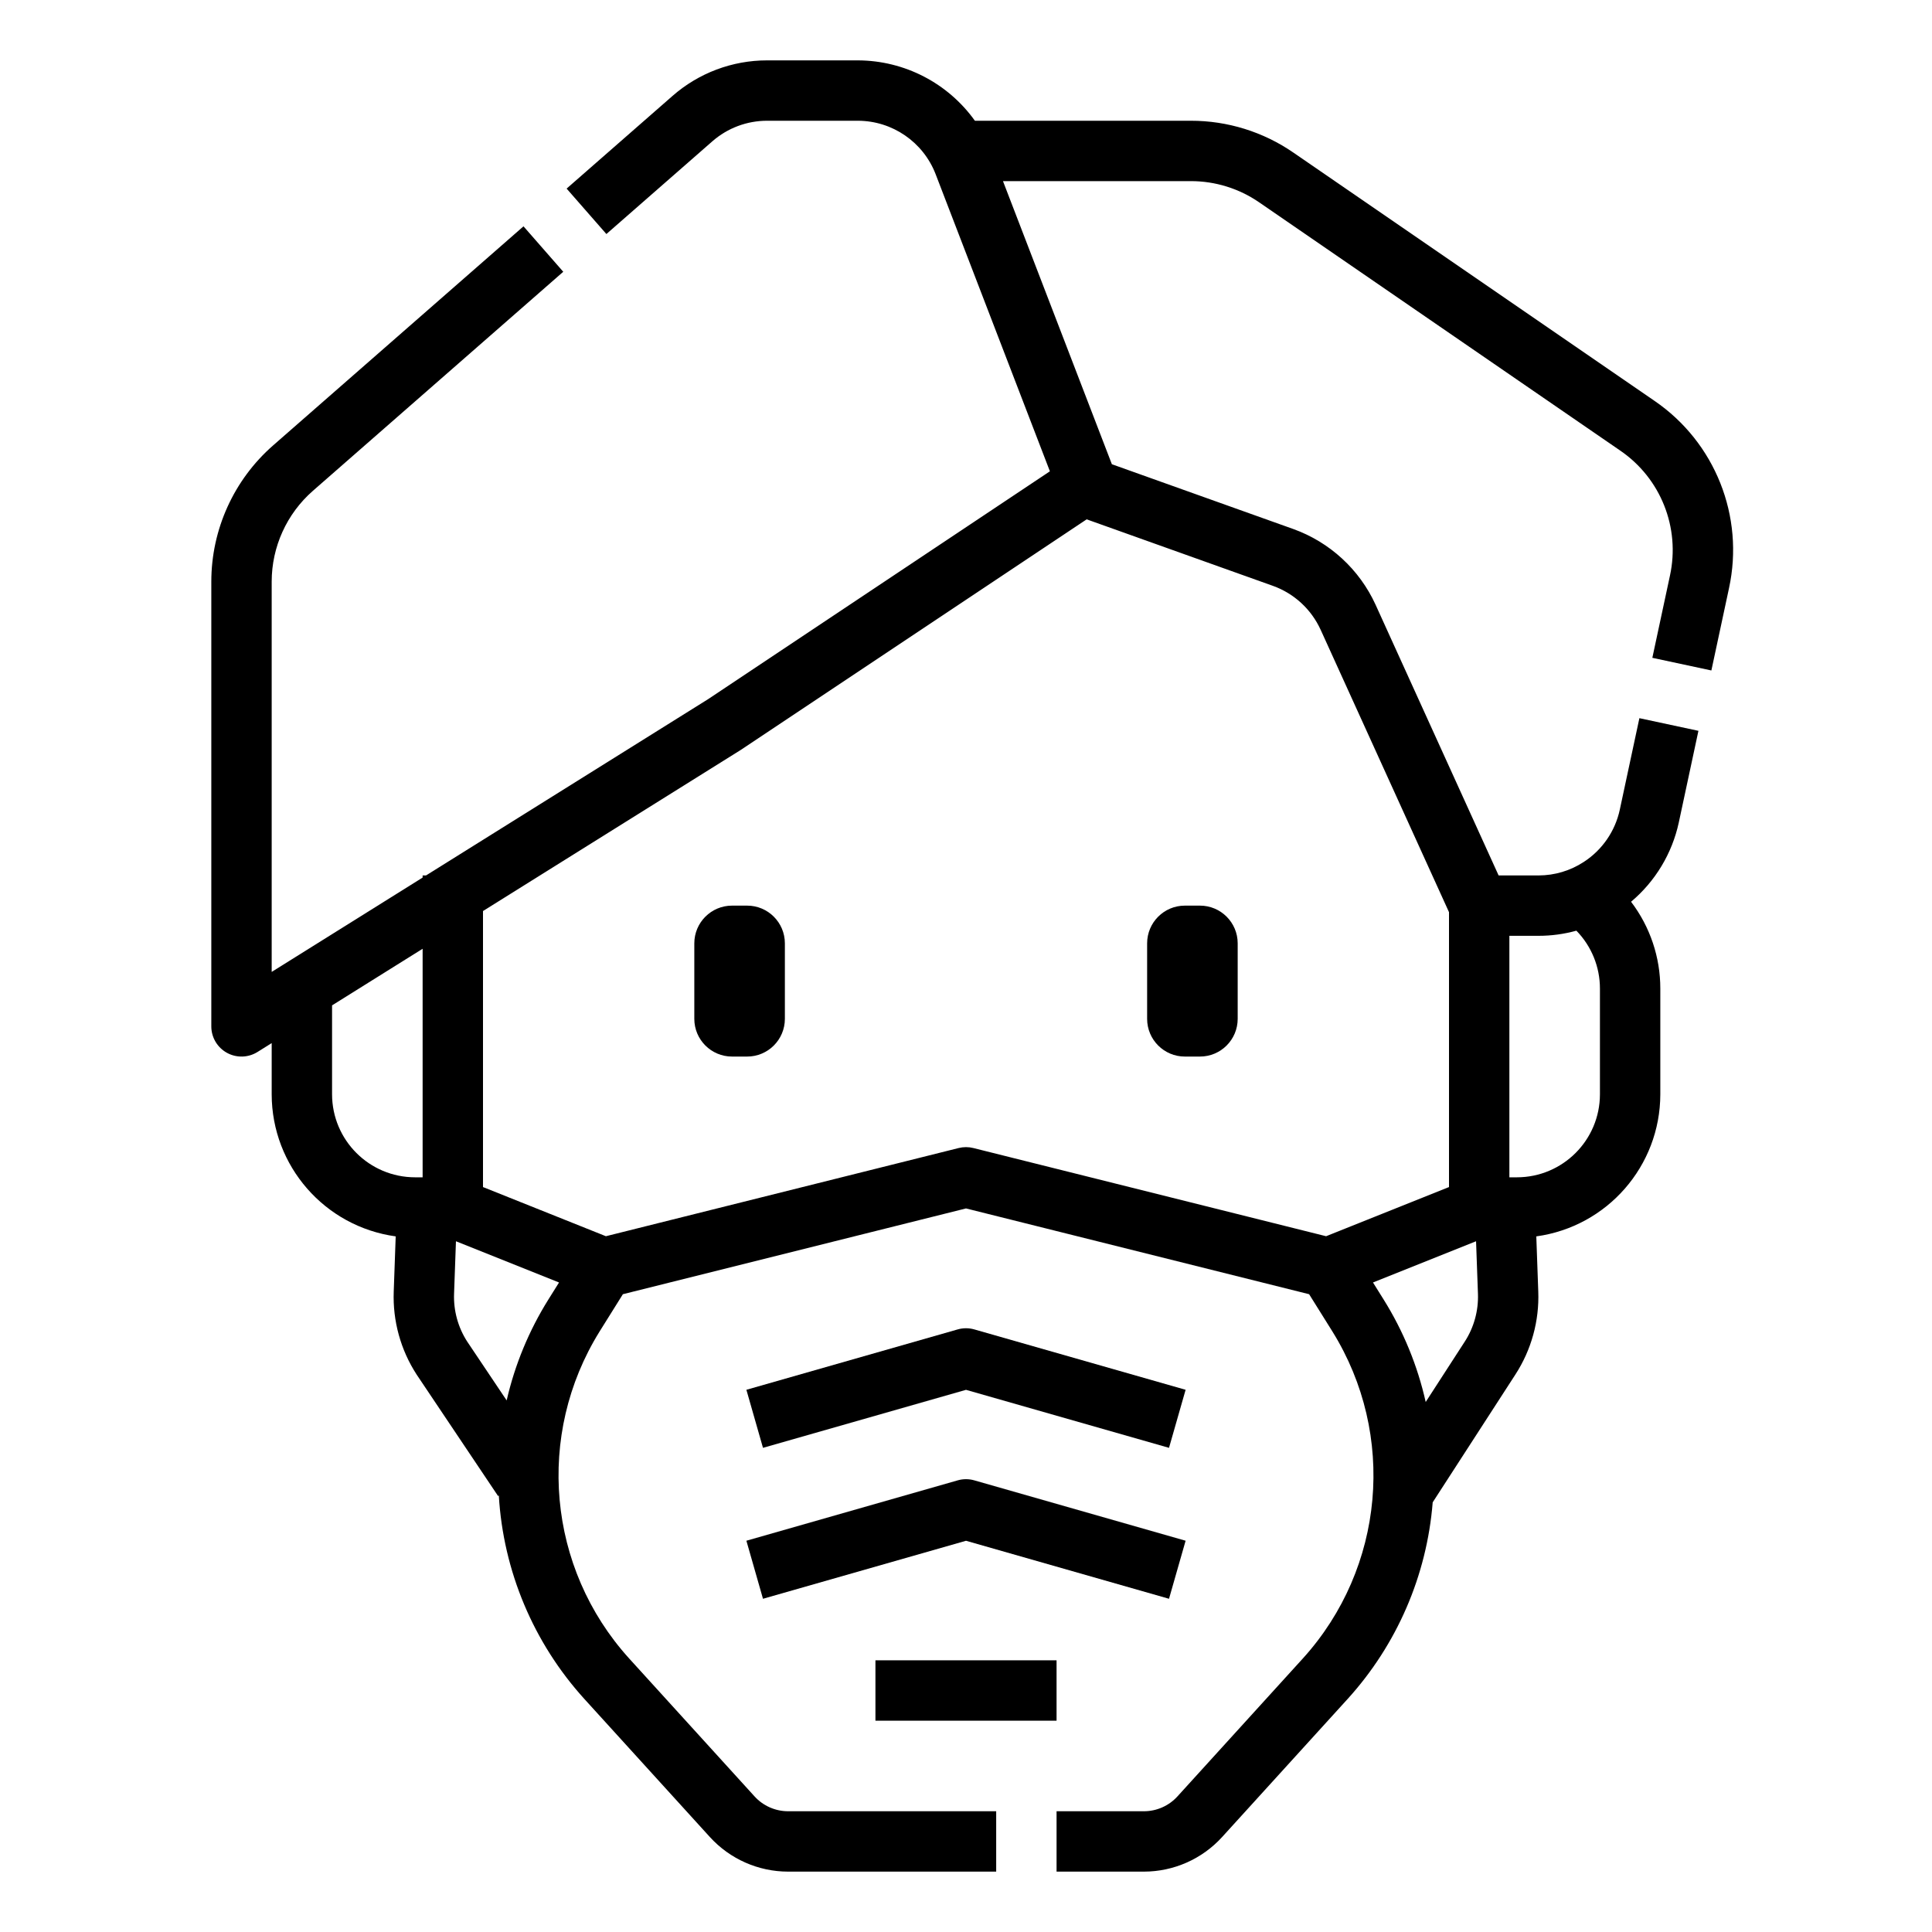
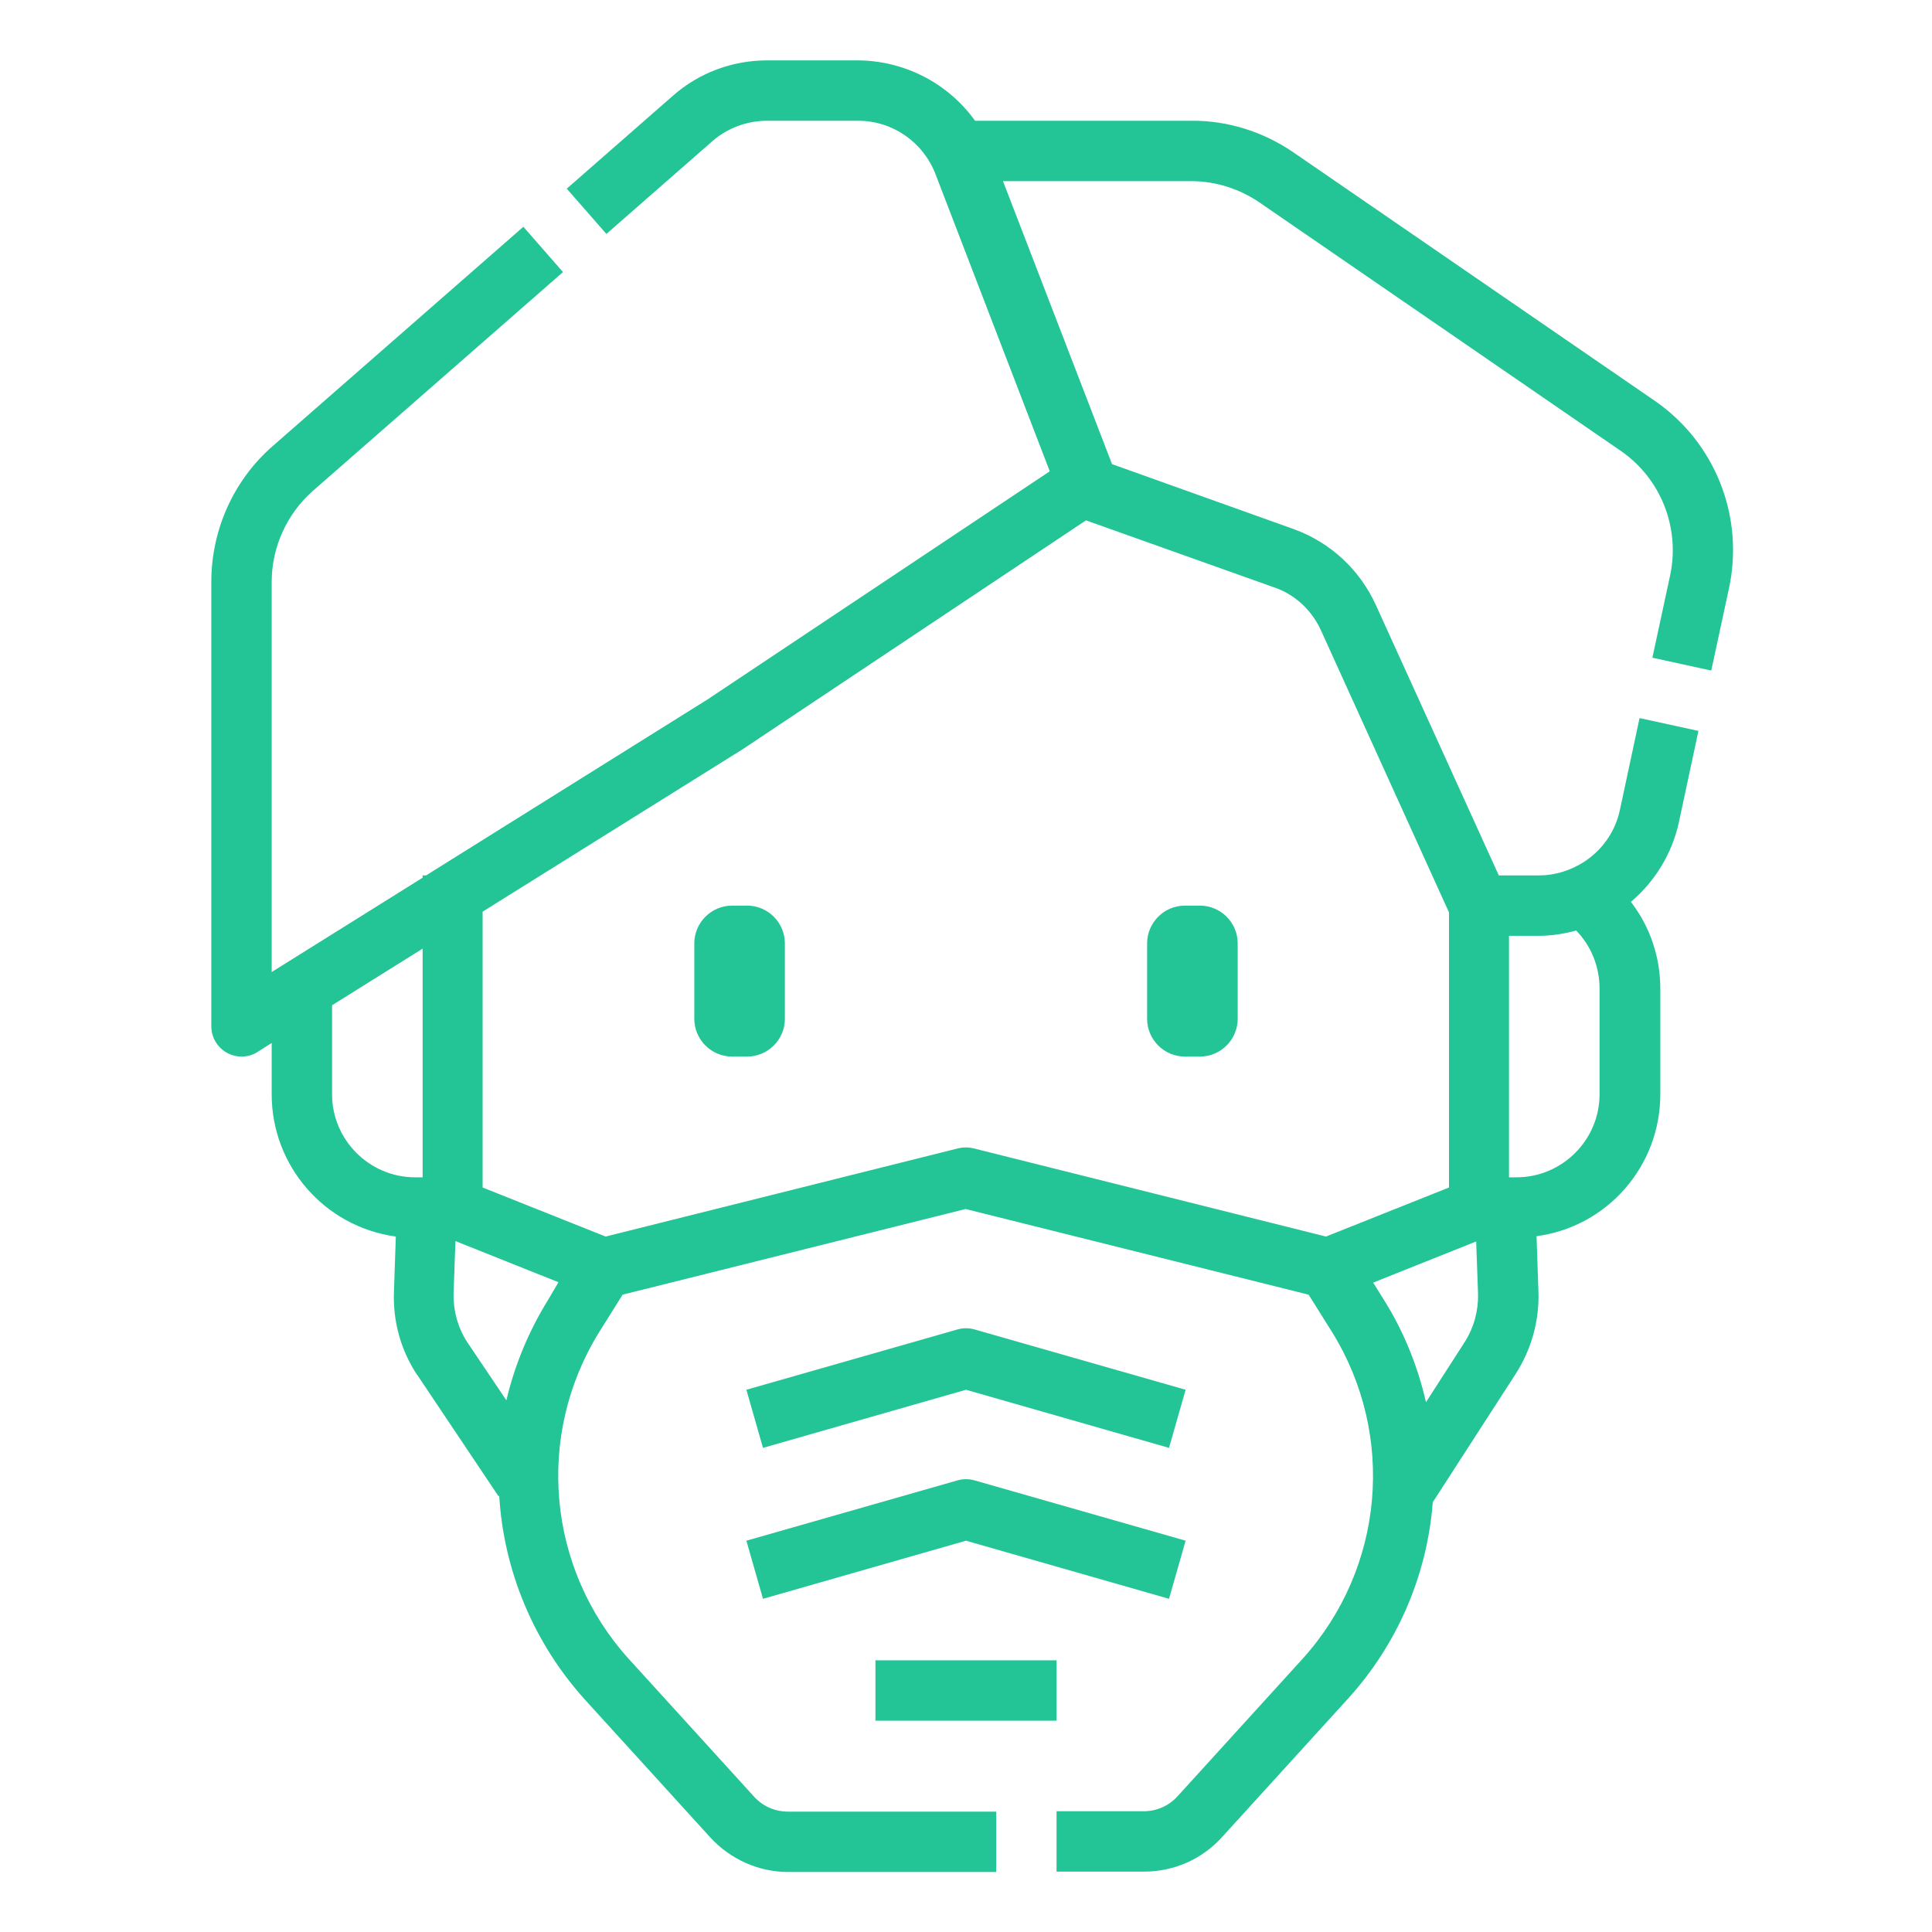
- <svg xmlns="http://www.w3.org/2000/svg" id="Outline" width="512" height="512" viewBox="0 0 512 512">
+ <svg xmlns="http://www.w3.org/2000/svg" version="1.1" id="Outline" x="0px" y="0px" viewBox="6 -6 512 512" style="enable-background:new 6 -6 512 512;" xml:space="preserve">
+   <style type="text/css">
+ 	.st0{fill:#23C495;}
+ </style>
  <g>
-     <path d="M438.472,106.241l-95.7-65.795A47.793,47.793,0,0,0,315.576,32H258.357A38.267,38.267,0,0,0,227.4,16H203.272a37.989,37.989,0,0,0-25.023,9.4L150.161,49.979,160.7,62.021l28.088-24.578A22,22,0,0,1,203.272,32H227.4A22.13,22.13,0,0,1,247.93,46.1L278.235,124.9l-90.574,60.382L112.906,232H112v.566l-40,25V154.151a32,32,0,0,1,10.928-24.083l66.34-58.047L138.732,59.979l-66.34,58.048A48,48,0,0,0,56,154.151V272a8,8,0,0,0,12.24,6.784l3.76-2.35V290a38.058,38.058,0,0,0,32.864,37.654l-.522,14.622a37.826,37.826,0,0,0,6.072,22l.072.109,21.505,32.071.2-.135a87.955,87.955,0,0,0,22.646,53.893l33.291,36.621A28.057,28.057,0,0,0,208.847,496H264V480H208.847a12.025,12.025,0,0,1-8.879-3.928l-33.291-36.62a72.258,72.258,0,0,1-7.78-86.593l6.176-9.881L256,320.246l90.927,22.732,6.176,9.881a72.258,72.258,0,0,1-7.78,86.593l-33.292,36.62A12.021,12.021,0,0,1,303.153,480H280v16h23.153a28.057,28.057,0,0,0,20.718-9.165l33.291-36.621a87.91,87.91,0,0,0,22.517-52.083l21.907-33.855a37.827,37.827,0,0,0,6.072-22l-.522-14.621A38.058,38.058,0,0,0,440,290V262a37.932,37.932,0,0,0-7.753-23.025A37.92,37.92,0,0,0,444.9,217.962l5.2-24.286-15.645-3.352-5.2,24.285a22.036,22.036,0,0,1-9.5,13.788l-.018-.009-.017.032A21.9,21.9,0,0,1,407.748,232h-10.6L364.54,160.255a38.2,38.2,0,0,0-21.813-20.062l-48.069-17.167L265.8,48h49.774a31.87,31.87,0,0,1,18.13,5.63l95.7,65.8a31.9,31.9,0,0,1,13.16,33.074l-4.676,21.824,15.645,3.352,4.676-21.823A47.849,47.849,0,0,0,438.472,106.241ZM88,290V266.434l24-15V312h-2A22.025,22.025,0,0,1,88,290Zm57.329,54.38a87.289,87.289,0,0,0-11.059,26.745l-10.456-15.592a21.9,21.9,0,0,1-3.482-12.686l.5-13.9,27.316,10.926Zm242.823,11.2-10.327,15.961a87.276,87.276,0,0,0-11.154-27.164l-2.816-4.506,27.316-10.926.5,13.9A21.888,21.888,0,0,1,388.152,355.583ZM407.748,248a37.537,37.537,0,0,0,10.01-1.36A21.957,21.957,0,0,1,424,262v28a22.025,22.025,0,0,1-22,22h-2V248Zm-57.774-81.124L384,241.733v72.851l-32.569,13.027L257.94,304.239a7.985,7.985,0,0,0-3.88,0l-93.491,23.372L128,314.584v-73.15l68.24-42.65c.067-.042.133-.084.2-.128l91.539-61.026,49.368,17.631A22.116,22.116,0,0,1,349.974,166.876Z" />
-     <rect x="184" y="240" width="24" height="40" rx="10" ry="10" />
-     <rect x="304" y="240" width="24" height="40" rx="10" ry="10" />
-     <path d="M309.8,383.692l4.4-15.384-56-16a7.991,7.991,0,0,0-4.4,0l-56,16,4.4,15.384L256,368.32Z" />
-     <path d="M202.2,423.692,256,408.32l53.8,15.372,4.4-15.384-56-16a7.991,7.991,0,0,0-4.4,0l-56,16Z" />
-     <rect x="232" y="440" width="48" height="16" />
+     <path class="st0" d="M444.5,100.2l-95.7-65.8c-8-5.5-17.5-8.5-27.2-8.4h-57.2c-7.2-10-18.7-15.9-31-16h-24.1   c-9.2,0-18.1,3.3-25,9.4L156.2,44l10.5,12l28.1-24.6c4-3.5,9.2-5.4,14.5-5.4h24.1c9.1,0,17.2,5.6,20.5,14.1l30.3,78.8l-90.6,60.4   L118.9,226H118v0.6l-40,25V148.2c0-9.2,4-18,10.9-24.1l66.3-58l-10.5-12l-66.3,58C68,121.1,62,134.3,62,148.2V266c0,4.4,3.6,8,8,8   c1.5,0,3-0.4,4.2-1.2l3.8-2.4V284c0,19,14,35.1,32.9,37.7l-0.5,14.6c-0.3,7.8,1.8,15.5,6.1,22l0.1,0.1l21.5,32.1l0.2-0.1   c1.2,20,9.2,39,22.6,53.9l33.3,36.6c5.3,5.8,12.8,9.2,20.7,9.2H270v-16h-55.2c-3.4,0-6.6-1.4-8.9-3.9l-33.3-36.6   c-21.6-23.9-24.8-59.2-7.8-86.6l6.2-9.9l90.9-22.7l90.9,22.7l6.2,9.9c17,27.4,13.8,62.7-7.8,86.6L318,470.1   c-2.3,2.5-5.5,3.9-8.9,3.9H286v16h23.2c7.9,0,15.4-3.3,20.7-9.2l33.3-36.6c13.1-14.4,21-32.7,22.5-52.1l21.9-33.9   c4.2-6.5,6.4-14.2,6.1-22l-0.5-14.6C432,319.1,446,303,446,284v-28c0-8.3-2.7-16.4-7.8-23c6.4-5.4,10.9-12.8,12.7-21l5.2-24.3   l-15.6-3.4l-5.2,24.3c-1.2,5.7-4.6,10.6-9.5,13.8l0,0l0,0c-3.6,2.3-7.7,3.6-12,3.6h-10.6l-32.6-71.7c-4.3-9.4-12.1-16.6-21.8-20.1   L300.7,117l-28.9-75h49.8c6.5,0,12.8,2,18.1,5.6l95.7,65.8c10.7,7.3,15.9,20.4,13.2,33.1l-4.7,21.8l15.6,3.4l4.7-21.8   C468.3,130.8,460.5,111.2,444.5,100.2z M94,284v-23.6l24-15V306h-2C103.9,306,94,296.1,94,284z M151.3,338.4   c-5.1,8.2-8.9,17.3-11.1,26.7l-10.5-15.6c-2.4-3.8-3.6-8.2-3.5-12.7l0.5-13.9l27.3,10.9L151.3,338.4z M394.2,349.6l-10.3,16   c-2.2-9.6-5.9-18.8-11.2-27.2l-2.8-4.5l27.3-10.9l0.5,13.9C397.8,341.4,396.6,345.8,394.2,349.6L394.2,349.6z M413.7,242   c3.4,0,6.7-0.5,10-1.4c4,4.1,6.2,9.6,6.2,15.4v28c0,12.1-9.9,22-22,22h-2v-64H413.7z M356,160.9l34,74.9v72.9l-32.6,13l-93.5-23.4   c-1.3-0.3-2.6-0.3-3.9,0l-93.5,23.4l-32.6-13v-73.1l68.2-42.6c0.1,0,0.1-0.1,0.2-0.1l91.5-61l49.4,17.6   C348.9,151.3,353.5,155.5,356,160.9z" />
+     <path class="st0" d="M200,234h4c5.5,0,10,4.5,10,10v20c0,5.5-4.5,10-10,10h-4c-5.5,0-10-4.5-10-10v-20C190,238.5,194.5,234,200,234   z" />
+     <path class="st0" d="M320,234h4c5.5,0,10,4.5,10,10v20c0,5.5-4.5,10-10,10h-4c-5.5,0-10-4.5-10-10v-20C310,238.5,314.5,234,320,234   z" />
+     <path class="st0" d="M315.8,377.7l4.4-15.4l-56-16c-1.4-0.4-3-0.4-4.4,0l-56,16l4.4,15.4l53.8-15.4L315.8,377.7z" />
+     <path class="st0" d="M208.2,417.7l53.8-15.4l53.8,15.4l4.4-15.4l-56-16c-1.4-0.4-3-0.4-4.4,0l-56,16L208.2,417.7z" />
+     <rect x="238" y="434" class="st0" width="48" height="16" />
  </g>
</svg>
